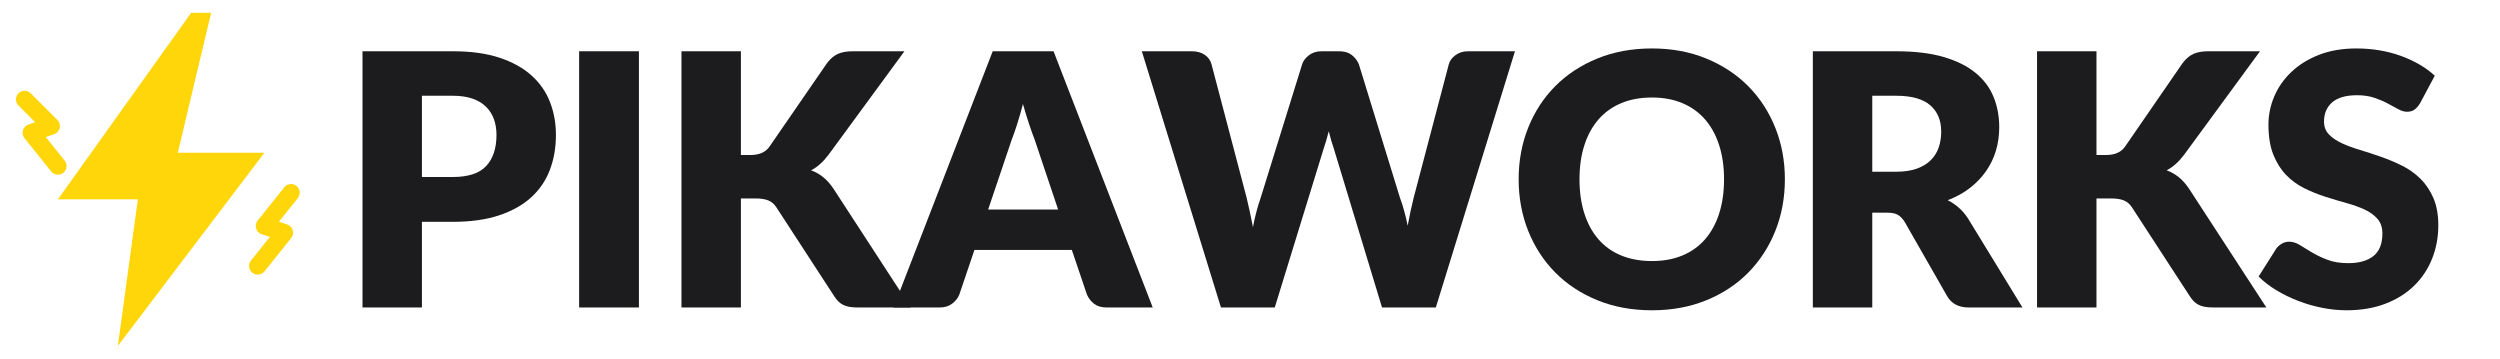
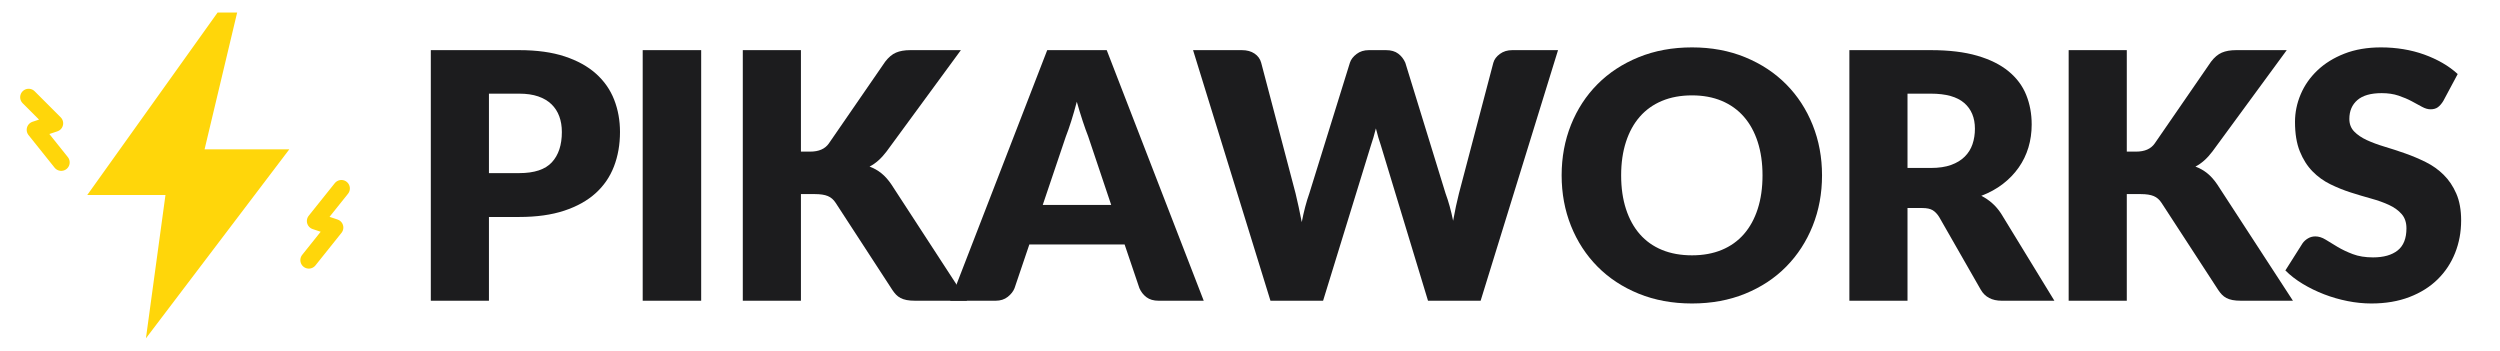
- <svg xmlns="http://www.w3.org/2000/svg" viewBox="0 0 683.0 98.0" role="img" aria-label="pikaworks">
-   <g transform="translate(-15.12,-9.24) scale(1.82)">
+ <svg xmlns="http://www.w3.org/2000/svg" viewBox="0 0 698.3 98.0" role="img" aria-label="pikaworks">
+   <g transform="translate(-6.56,-9.24) scale(1.82)">
    <path fill="#FFD60A" d="M37 7 L17 35 H29 L26 57 L48 28 H35 L40 7 Z" />
    <g fill="none" stroke="#FFD60A" stroke-width="2.6" stroke-linecap="round" stroke-linejoin="round">
-       <path d="M12 20 l4 4 l-3 1 l4 5" />
-       <path d="M52 34 l-4 5 l3 1 l-4 5" />
+       <path d="M8 20 l4 4 l-3 1 l4 5" />
+       <path d="M56 34 l-4 5 l3 1 l-4 5" />
    </g>
  </g>
-   <g fill="#1c1c1e" transform="translate(92.26,84.00) scale(0.04804,-0.04804)">
+   <g fill="#1c1c1e" transform="translate(113.56,84.00) scale(0.04804,-0.04804)">
    <path transform="translate(0.0,0)" d="M479 487V0H141V1457H655Q809 1457 919.5 1420.5Q1030 1384 1101.5 1320.0Q1173 1256 1207.0 1169.0Q1241 1082 1241 981Q1241 872 1206.0 781.0Q1171 690 1099.0 625.0Q1027 560 916.5 523.5Q806 487 655 487ZM479 742H655Q787 742 845.0 805.0Q903 868 903 981Q903 1031 888.0 1072.0Q873 1113 842.5 1142.5Q812 1172 765.5 1188.0Q719 1204 655 1204H479Z" />
    <path transform="translate(1232.0,0)" d="M481 0H141V1457H481Z" />
    <path transform="translate(1814.0,0)" d="M479 867H533Q608 867 641 914L969 1390Q998 1428 1031.5 1442.5Q1065 1457 1115 1457H1409L977 868Q931 807 878 780Q916 766 947.0 741.0Q978 716 1005 676L1445 0H1143Q1114 0 1093.5 4.0Q1073 8 1058.0 16.0Q1043 24 1032.0 35.5Q1021 47 1011 62L681 569Q663 597 635.5 608.5Q608 620 561 620H479V0H141V1457H479Z" />
    <path transform="translate(3187.0,0)" d="M1448 0H1186Q1142 0 1115.0 20.5Q1088 41 1074 73L988 327H434L348 73Q337 45 308.5 22.5Q280 0 238 0H-26L538 1457H884ZM512 557H910L776 956Q761 994 744.0 1045.5Q727 1097 710 1157Q694 1096 677.5 1044.0Q661 992 646 954Z" />
    <path transform="translate(4569.0,0)" d="M4 1457H288Q332 1457 361.5 1437.0Q391 1417 400 1384L600 624Q609 587 618.0 545.0Q627 503 636 457Q654 551 680 624L916 1384Q925 1412 954.5 1434.5Q984 1457 1026 1457H1126Q1170 1457 1197.0 1436.5Q1224 1416 1238 1384L1472 624Q1498 554 1516 465Q1524 509 1532.5 549.0Q1541 589 1550 624L1750 1384Q1758 1413 1788.0 1435.0Q1818 1457 1860 1457H2126L1676 0H1370L1096 903Q1081 946 1067 1002Q1053 946 1038 903L760 0H454Z" />
    <path transform="translate(6659.0,0)" d="M1571 729Q1571 571 1516.5 435.0Q1462 299 1363.0 198.5Q1264 98 1124.5 41.0Q985 -16 815 -16Q645 -16 505.0 41.0Q365 98 265.5 198.5Q166 299 111.5 435.0Q57 571 57 729Q57 887 111.5 1023.0Q166 1159 265.5 1259.0Q365 1359 505.0 1416.0Q645 1473 815 1473Q985 1473 1124.5 1415.5Q1264 1358 1363.0 1258.0Q1462 1158 1516.5 1022.0Q1571 886 1571 729ZM1225 729Q1225 837 1197.0 923.5Q1169 1010 1116.5 1070.0Q1064 1130 988.0 1162.0Q912 1194 815 1194Q717 1194 640.5 1162.0Q564 1130 511.5 1070.0Q459 1010 431.0 923.5Q403 837 403 729Q403 620 431.0 533.5Q459 447 511.5 387.0Q564 327 640.5 295.5Q717 264 815 264Q912 264 988.0 295.5Q1064 327 1116.5 387.0Q1169 447 1197.0 533.5Q1225 620 1225 729Z" />
    <path transform="translate(8248.0,0)" d="M479 539V0H141V1457H615Q773 1457 884.5 1424.5Q996 1392 1066.5 1334.0Q1137 1276 1169.0 1197.0Q1201 1118 1201 1025Q1201 954 1182.0 891.0Q1163 828 1125.5 774.5Q1088 721 1033.5 679.0Q979 637 908 610Q942 593 971.0 567.5Q1000 542 1023 507L1333 0H1027Q942 0 905 64L663 487Q646 514 625.0 526.5Q604 539 565 539ZM479 772H615Q684 772 732.5 789.5Q781 807 812.0 838.0Q843 869 857.0 910.5Q871 952 871 1000Q871 1096 808.5 1150.0Q746 1204 615 1204H479Z" />
    <path transform="translate(9523.0,0)" d="M479 867H533Q608 867 641 914L969 1390Q998 1428 1031.5 1442.5Q1065 1457 1115 1457H1409L977 868Q931 807 878 780Q916 766 947.0 741.0Q978 716 1005 676L1445 0H1143Q1114 0 1093.5 4.0Q1073 8 1058.0 16.0Q1043 24 1032.0 35.5Q1021 47 1011 62L681 569Q663 597 635.5 608.5Q608 620 561 620H479V0H141V1457H479Z" />
    <path transform="translate(10896.0,0)" d="M946 1161Q931 1137 914.5 1125.0Q898 1113 872 1113Q849 1113 822.5 1127.5Q796 1142 762.5 1160.0Q729 1178 686.0 1192.5Q643 1207 588 1207Q493 1207 446.5 1166.5Q400 1126 400 1057Q400 1013 428.0 984.0Q456 955 501.5 934.0Q547 913 605.5 895.5Q664 878 725.0 856.5Q786 835 844.5 806.0Q903 777 948.5 732.0Q994 687 1022.0 622.5Q1050 558 1050 467Q1050 366 1015.0 278.0Q980 190 913.5 124.5Q847 59 749.5 21.5Q652 -16 528 -16Q460 -16 389.5 -2.0Q319 12 253.0 37.5Q187 63 129.0 98.0Q71 133 28 176L128 334Q140 351 159.5 362.5Q179 374 202 374Q232 374 262.5 355.0Q293 336 331.5 313.0Q370 290 420.0 271.0Q470 252 538 252Q630 252 681.0 292.5Q732 333 732 421Q732 472 704.0 504.0Q676 536 630.5 557.0Q585 578 527.0 594.0Q469 610 408.0 629.5Q347 649 289.0 677.5Q231 706 185.5 752.5Q140 799 112.0 868.5Q84 938 84 1040Q84 1122 117.0 1200.0Q150 1278 214.0 1339.0Q278 1400 371.0 1436.5Q464 1473 584 1473Q651 1473 714.5 1462.5Q778 1452 835.0 1431.5Q892 1411 941.5 1382.5Q991 1354 1030 1318Z" />
  </g>
</svg>
